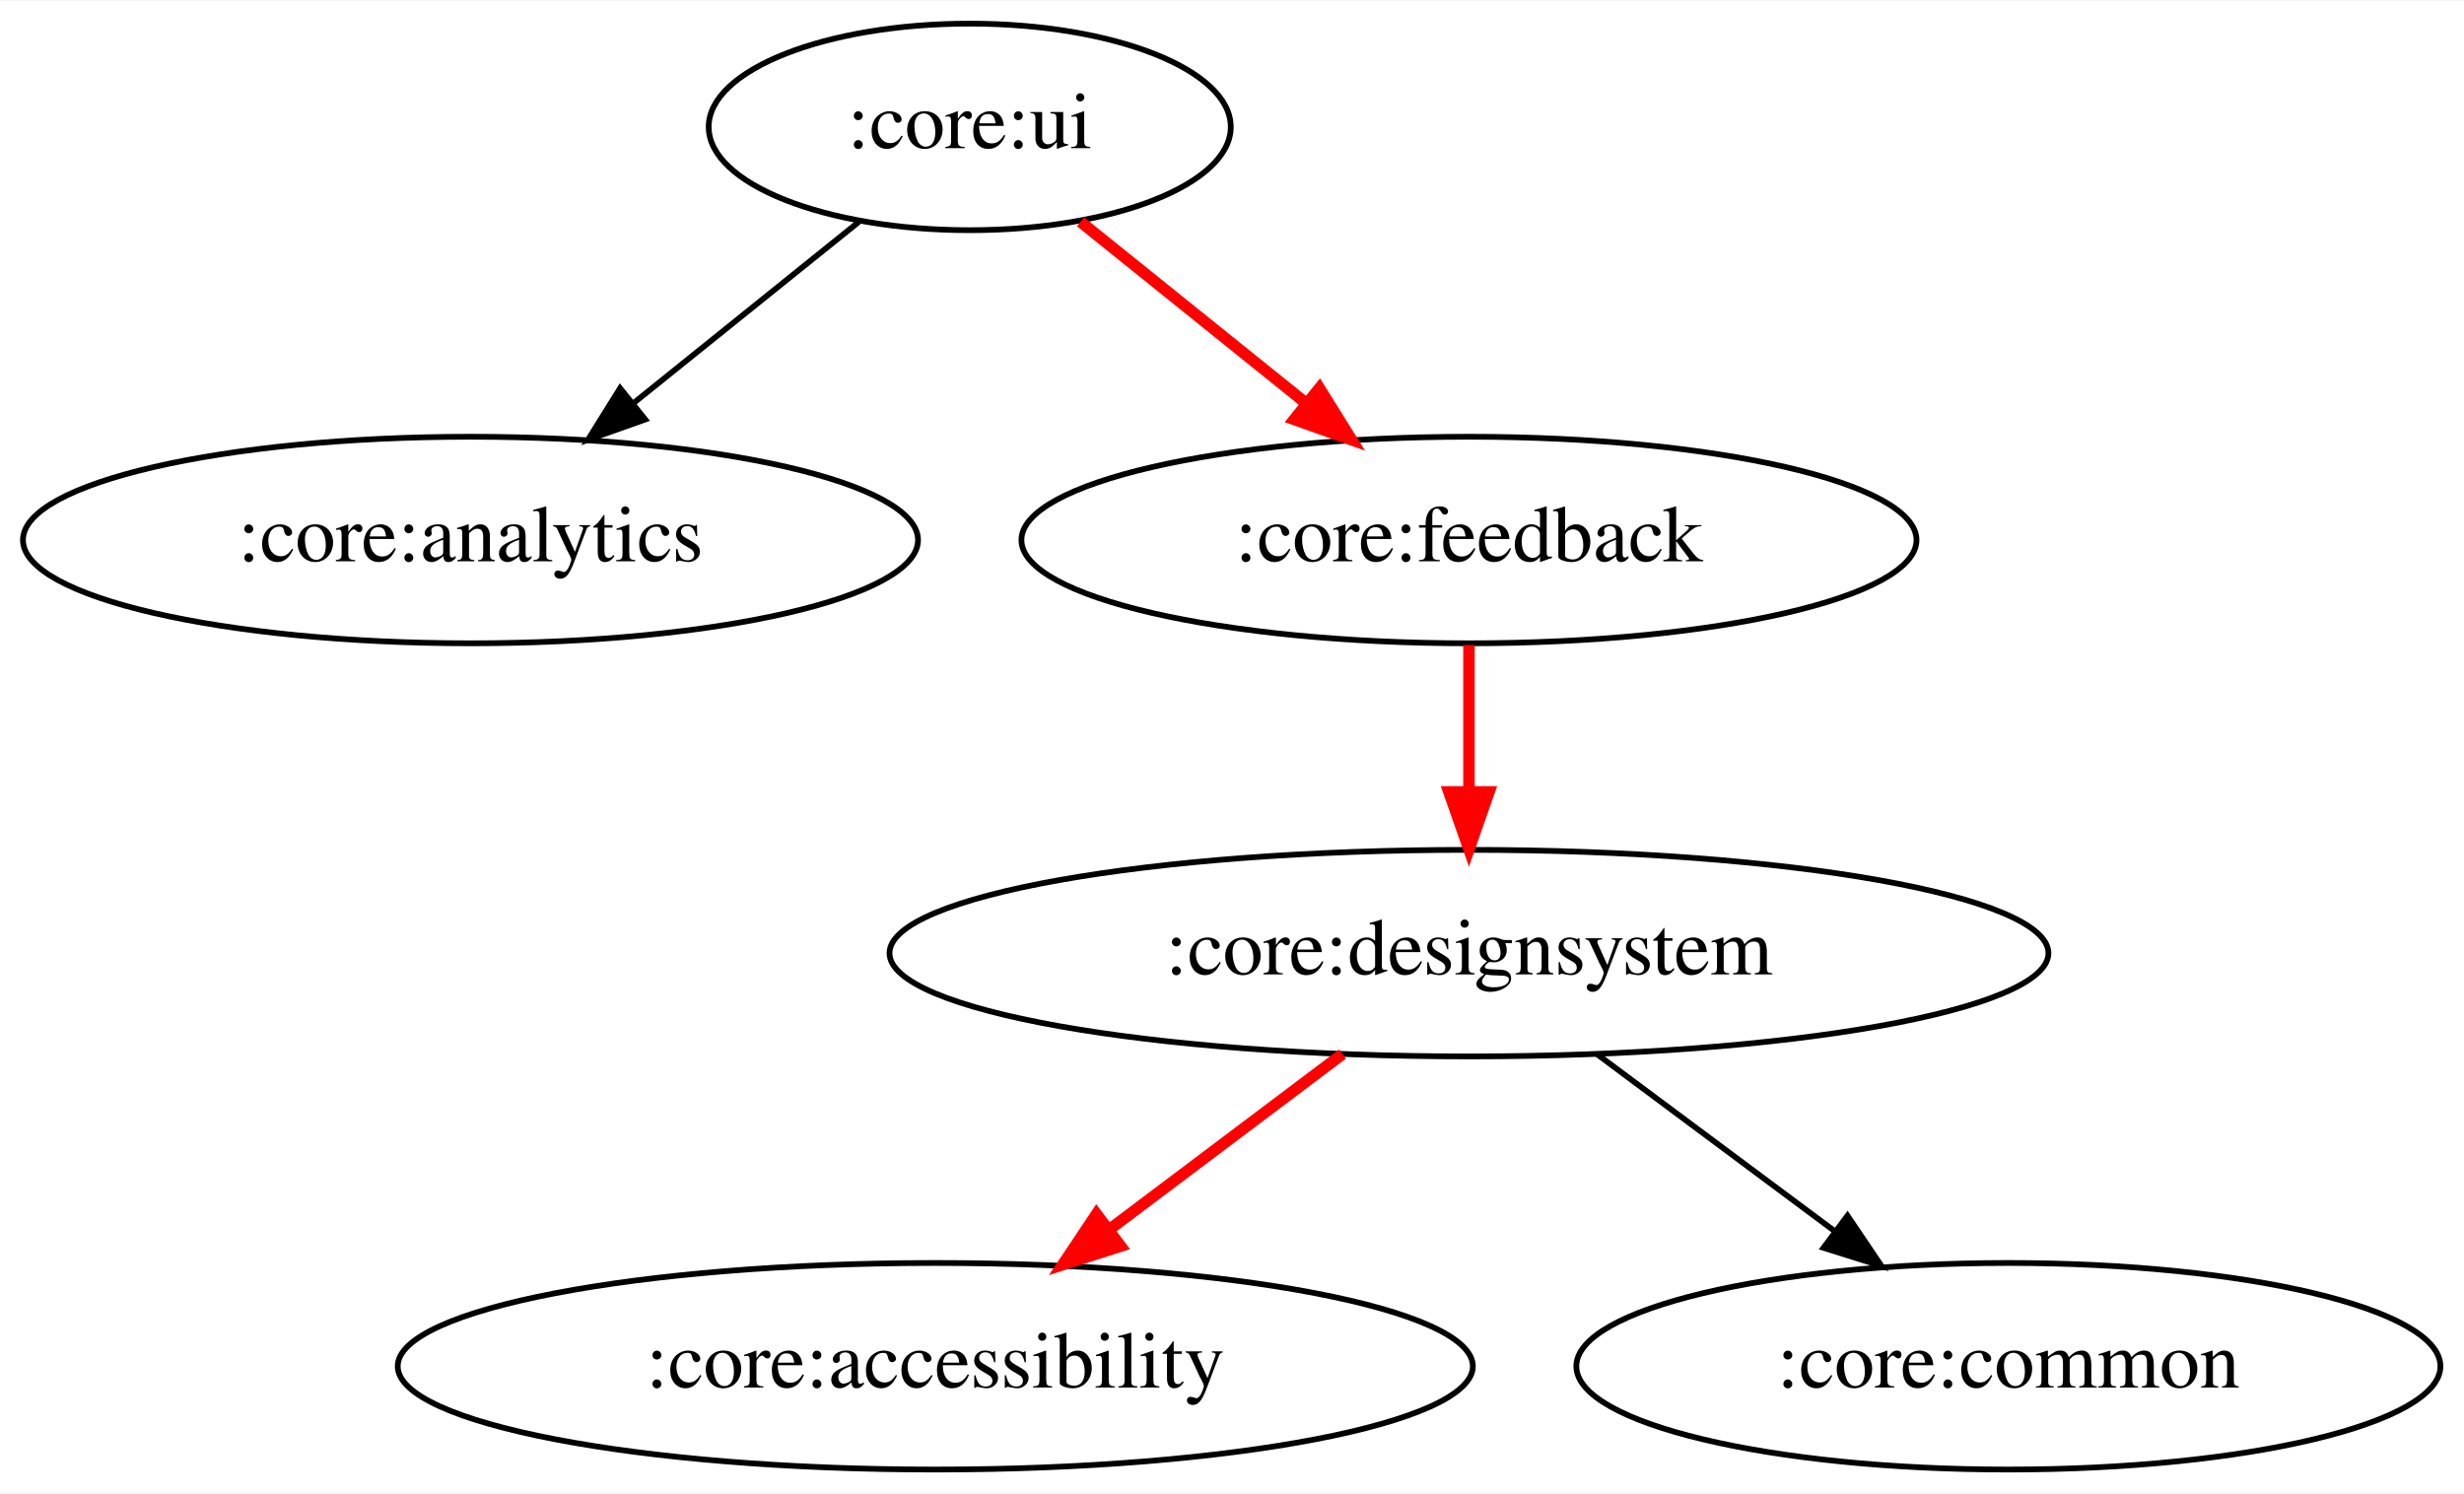
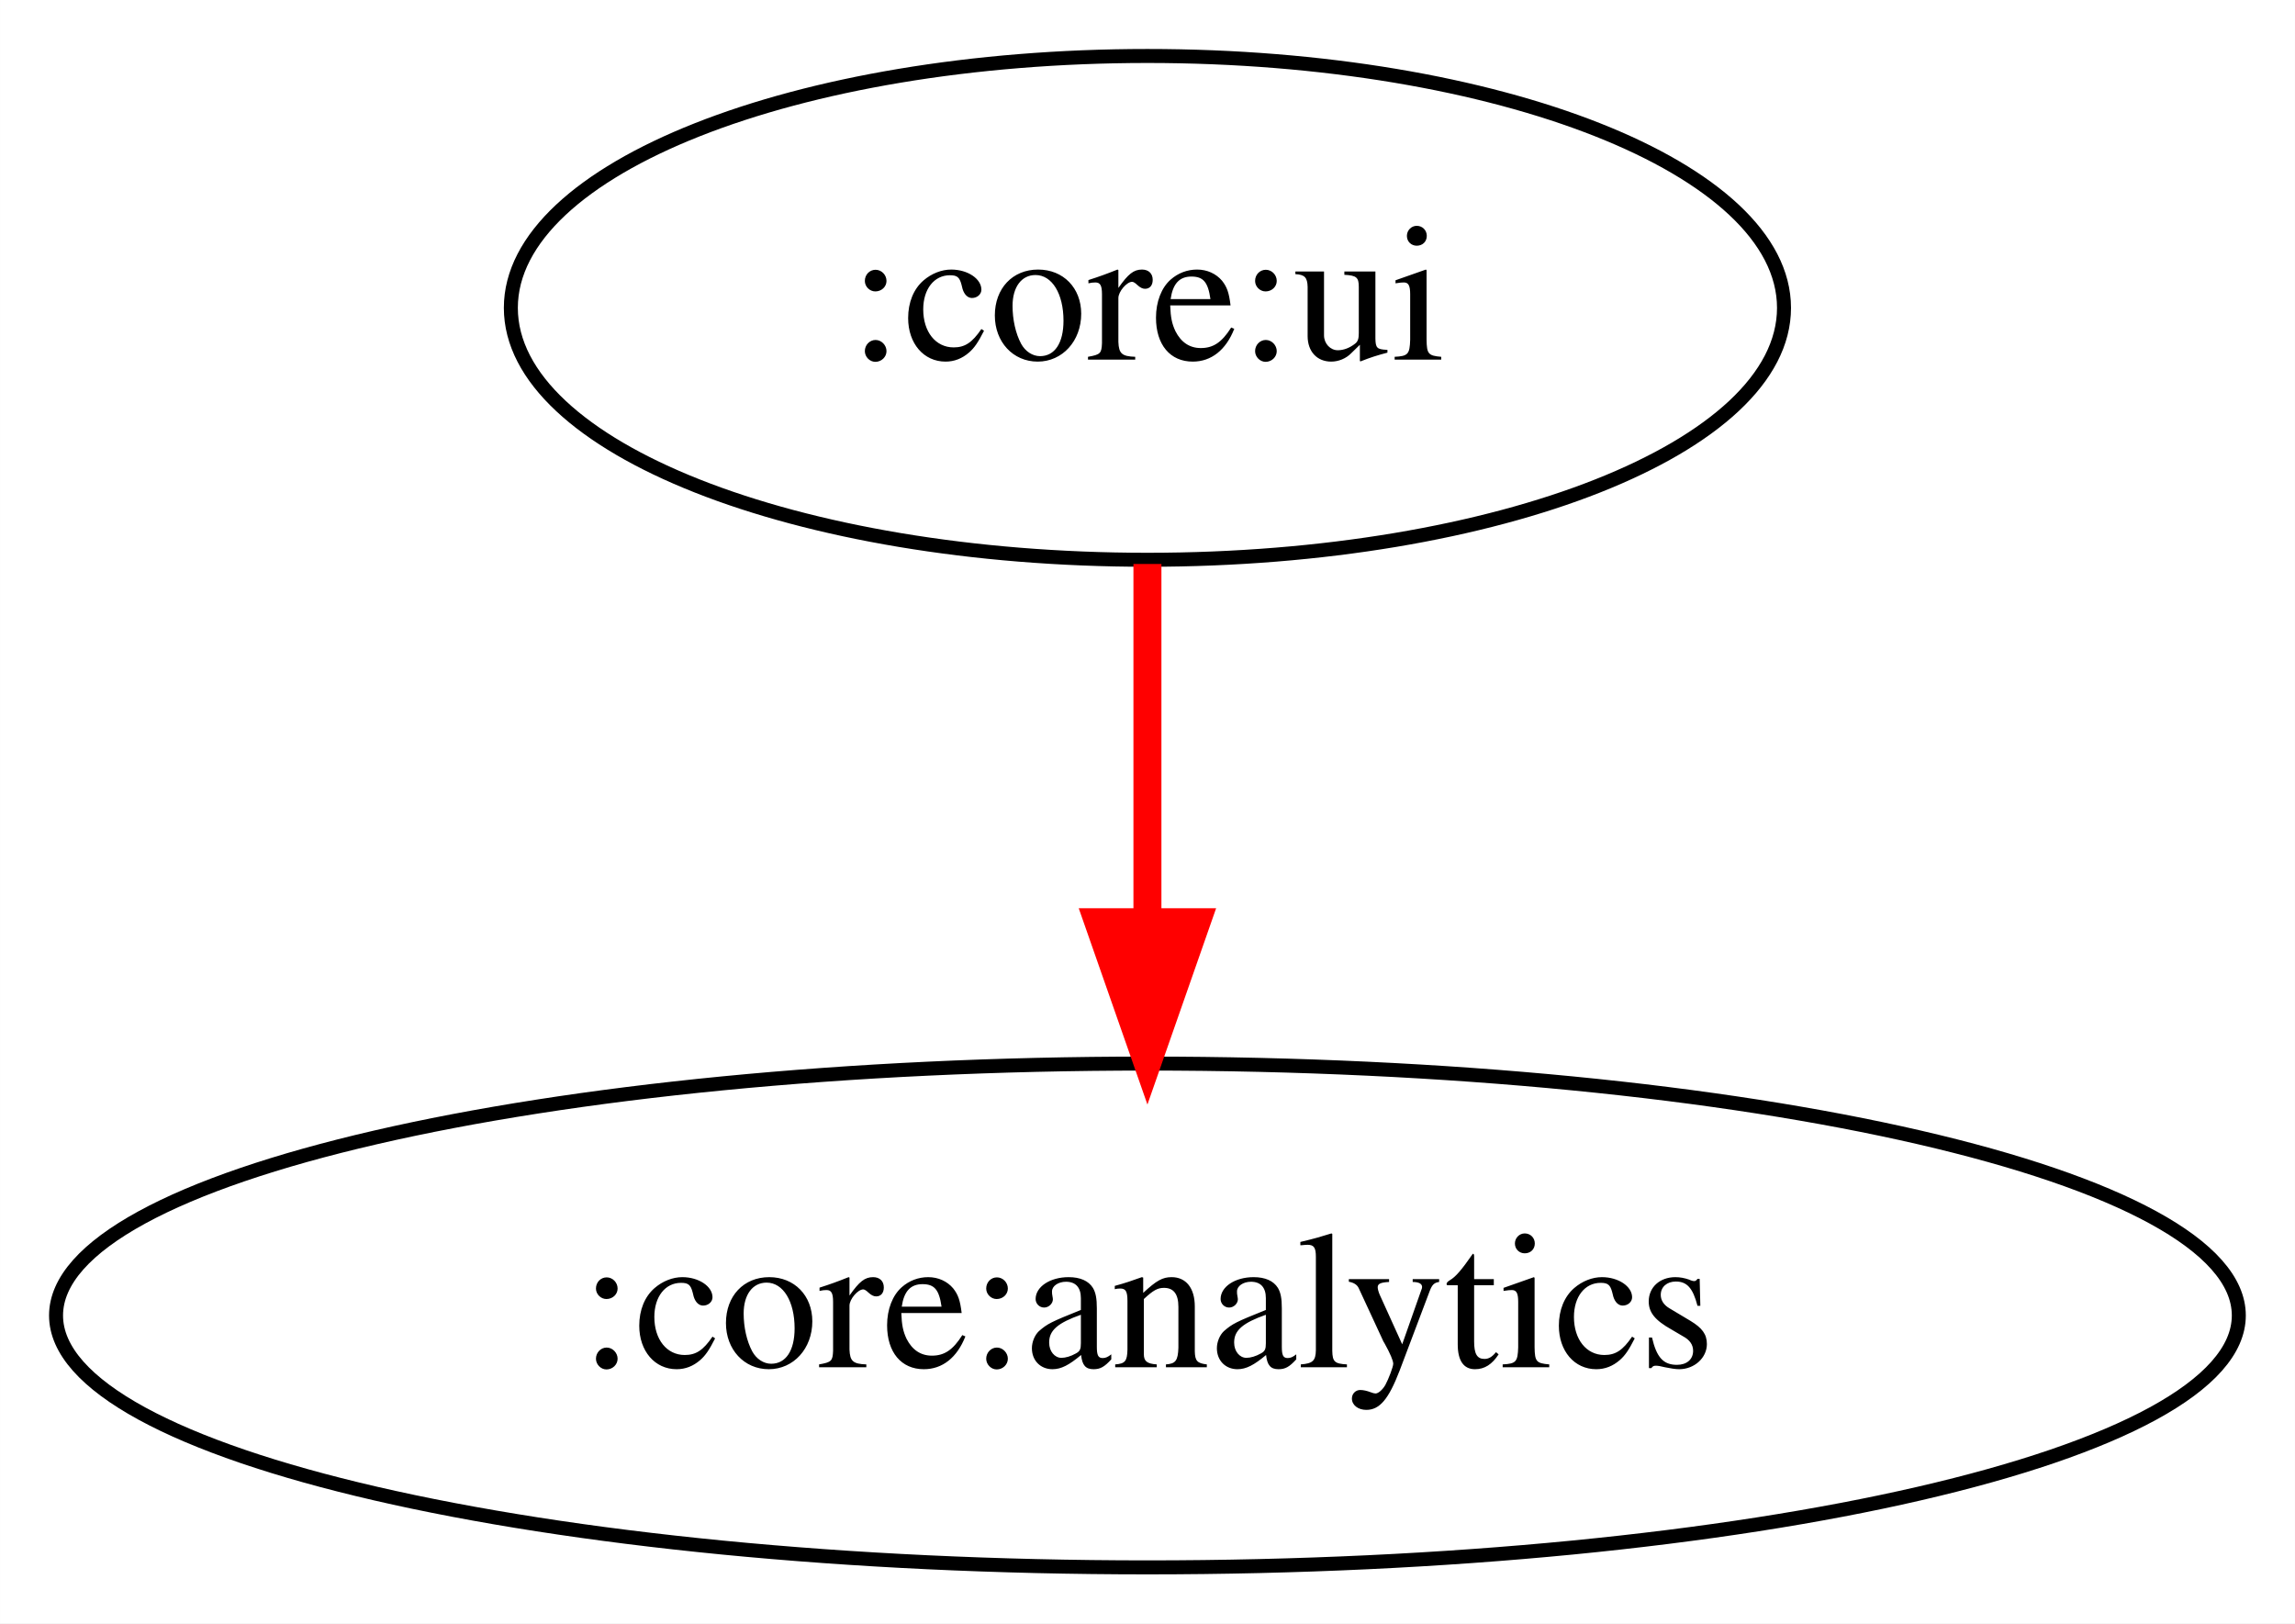
- <svg xmlns="http://www.w3.org/2000/svg" width="429pt" height="260pt" viewBox="0.00 0.00 429.39 260.00">
-   <g id="graph0" class="graph" transform="scale(1 1) rotate(0) translate(4 256)">
-     <polygon fill="white" stroke="transparent" points="-4,4 -4,-256 425.39,-256 425.39,4 -4,4" />
+ <svg xmlns="http://www.w3.org/2000/svg" width="164pt" height="116pt" viewBox="0.00 0.00 163.99 116.00">
+   <g id="graph0" class="graph" transform="scale(1 1) rotate(0) translate(4 112)">
+     <polygon fill="white" stroke="transparent" points="-4,4 -4,-112 159.99,-112 159.99,4 -4,4" />
    <g id="node1" class="node">
-       <ellipse fill="none" stroke="black" cx="164.99" cy="-234" rx="45.49" ry="18" />
-       <text text-anchor="middle" x="164.99" y="-230.3" font-family="Times,serif" font-size="14.00">:core:ui</text>
+       <ellipse fill="none" stroke="black" cx="77.99" cy="-90" rx="45.49" ry="18" />
+       <text text-anchor="middle" x="77.99" y="-86.3" font-family="Times,serif" font-size="14.00">:core:ui</text>
    </g>
    <g id="node2" class="node">
-       <ellipse fill="none" stroke="black" cx="77.99" cy="-162" rx="77.99" ry="18" />
-       <text text-anchor="middle" x="77.99" y="-158.3" font-family="Times,serif" font-size="14.00">:core:analytics</text>
+       <ellipse fill="none" stroke="black" cx="77.99" cy="-18" rx="77.99" ry="18" />
+       <text text-anchor="middle" x="77.99" y="-14.3" font-family="Times,serif" font-size="14.00">:core:analytics</text>
    </g>
    <g id="edge1" class="edge">
-       <path fill="none" stroke="black" d="M145.68,-217.46C134.19,-208.21 119.38,-196.3 106.55,-185.98" />
-       <polygon fill="black" stroke="black" points="108.44,-183.01 98.46,-179.47 104.06,-188.46 108.44,-183.01" />
-     </g>
-     <g id="node3" class="node">
-       <ellipse fill="none" stroke="black" cx="251.99" cy="-162" rx="77.99" ry="18" />
-       <text text-anchor="middle" x="251.99" y="-158.3" font-family="Times,serif" font-size="14.00">:core:feedback</text>
-     </g>
-     <g id="edge2" class="edge">
-       <path fill="none" stroke="red" stroke-width="2" d="M184.3,-217.46C195.8,-208.21 210.6,-196.3 223.43,-185.98" />
-       <polygon fill="red" stroke="red" stroke-width="2" points="225.93,-188.46 231.53,-179.47 221.54,-183.01 225.93,-188.46" />
-     </g>
-     <g id="node4" class="node">
-       <ellipse fill="none" stroke="black" cx="251.99" cy="-90" rx="100.98" ry="18" />
-       <text text-anchor="middle" x="251.99" y="-86.3" font-family="Times,serif" font-size="14.00">:core:designsystem</text>
-     </g>
-     <g id="edge3" class="edge">
-       <path fill="none" stroke="red" stroke-width="2" d="M251.99,-143.7C251.99,-135.98 251.99,-126.71 251.99,-118.11" />
-       <polygon fill="red" stroke="red" stroke-width="2" points="255.49,-118.1 251.99,-108.1 248.49,-118.1 255.49,-118.1" />
-     </g>
-     <g id="node5" class="node">
-       <ellipse fill="none" stroke="black" cx="158.99" cy="-18" rx="93.68" ry="18" />
-       <text text-anchor="middle" x="158.99" y="-14.3" font-family="Times,serif" font-size="14.00">:core:accessibility</text>
-     </g>
-     <g id="edge4" class="edge">
-       <path fill="none" stroke="red" stroke-width="2" d="M229.95,-72.41C217.88,-63.32 202.73,-51.92 189.54,-41.99" />
-       <polygon fill="red" stroke="red" stroke-width="2" points="191.29,-38.93 181.2,-35.71 187.08,-44.52 191.29,-38.93" />
-     </g>
-     <g id="node6" class="node">
-       <ellipse fill="none" stroke="black" cx="345.99" cy="-18" rx="75.29" ry="18" />
-       <text text-anchor="middle" x="345.99" y="-14.3" font-family="Times,serif" font-size="14.00">:core:common</text>
-     </g>
-     <g id="edge5" class="edge">
-       <path fill="none" stroke="black" d="M274.27,-72.41C286.68,-63.17 302.3,-51.54 315.8,-41.49" />
-       <polygon fill="black" stroke="black" points="317.95,-44.25 323.88,-35.47 313.77,-38.64 317.95,-44.25" />
+       <path fill="none" stroke="red" stroke-width="2" d="M77.99,-71.7C77.99,-63.98 77.99,-54.71 77.99,-46.11" />
+       <polygon fill="red" stroke="red" stroke-width="2" points="81.49,-46.1 77.99,-36.1 74.49,-46.1 81.49,-46.1" />
    </g>
  </g>
</svg>
